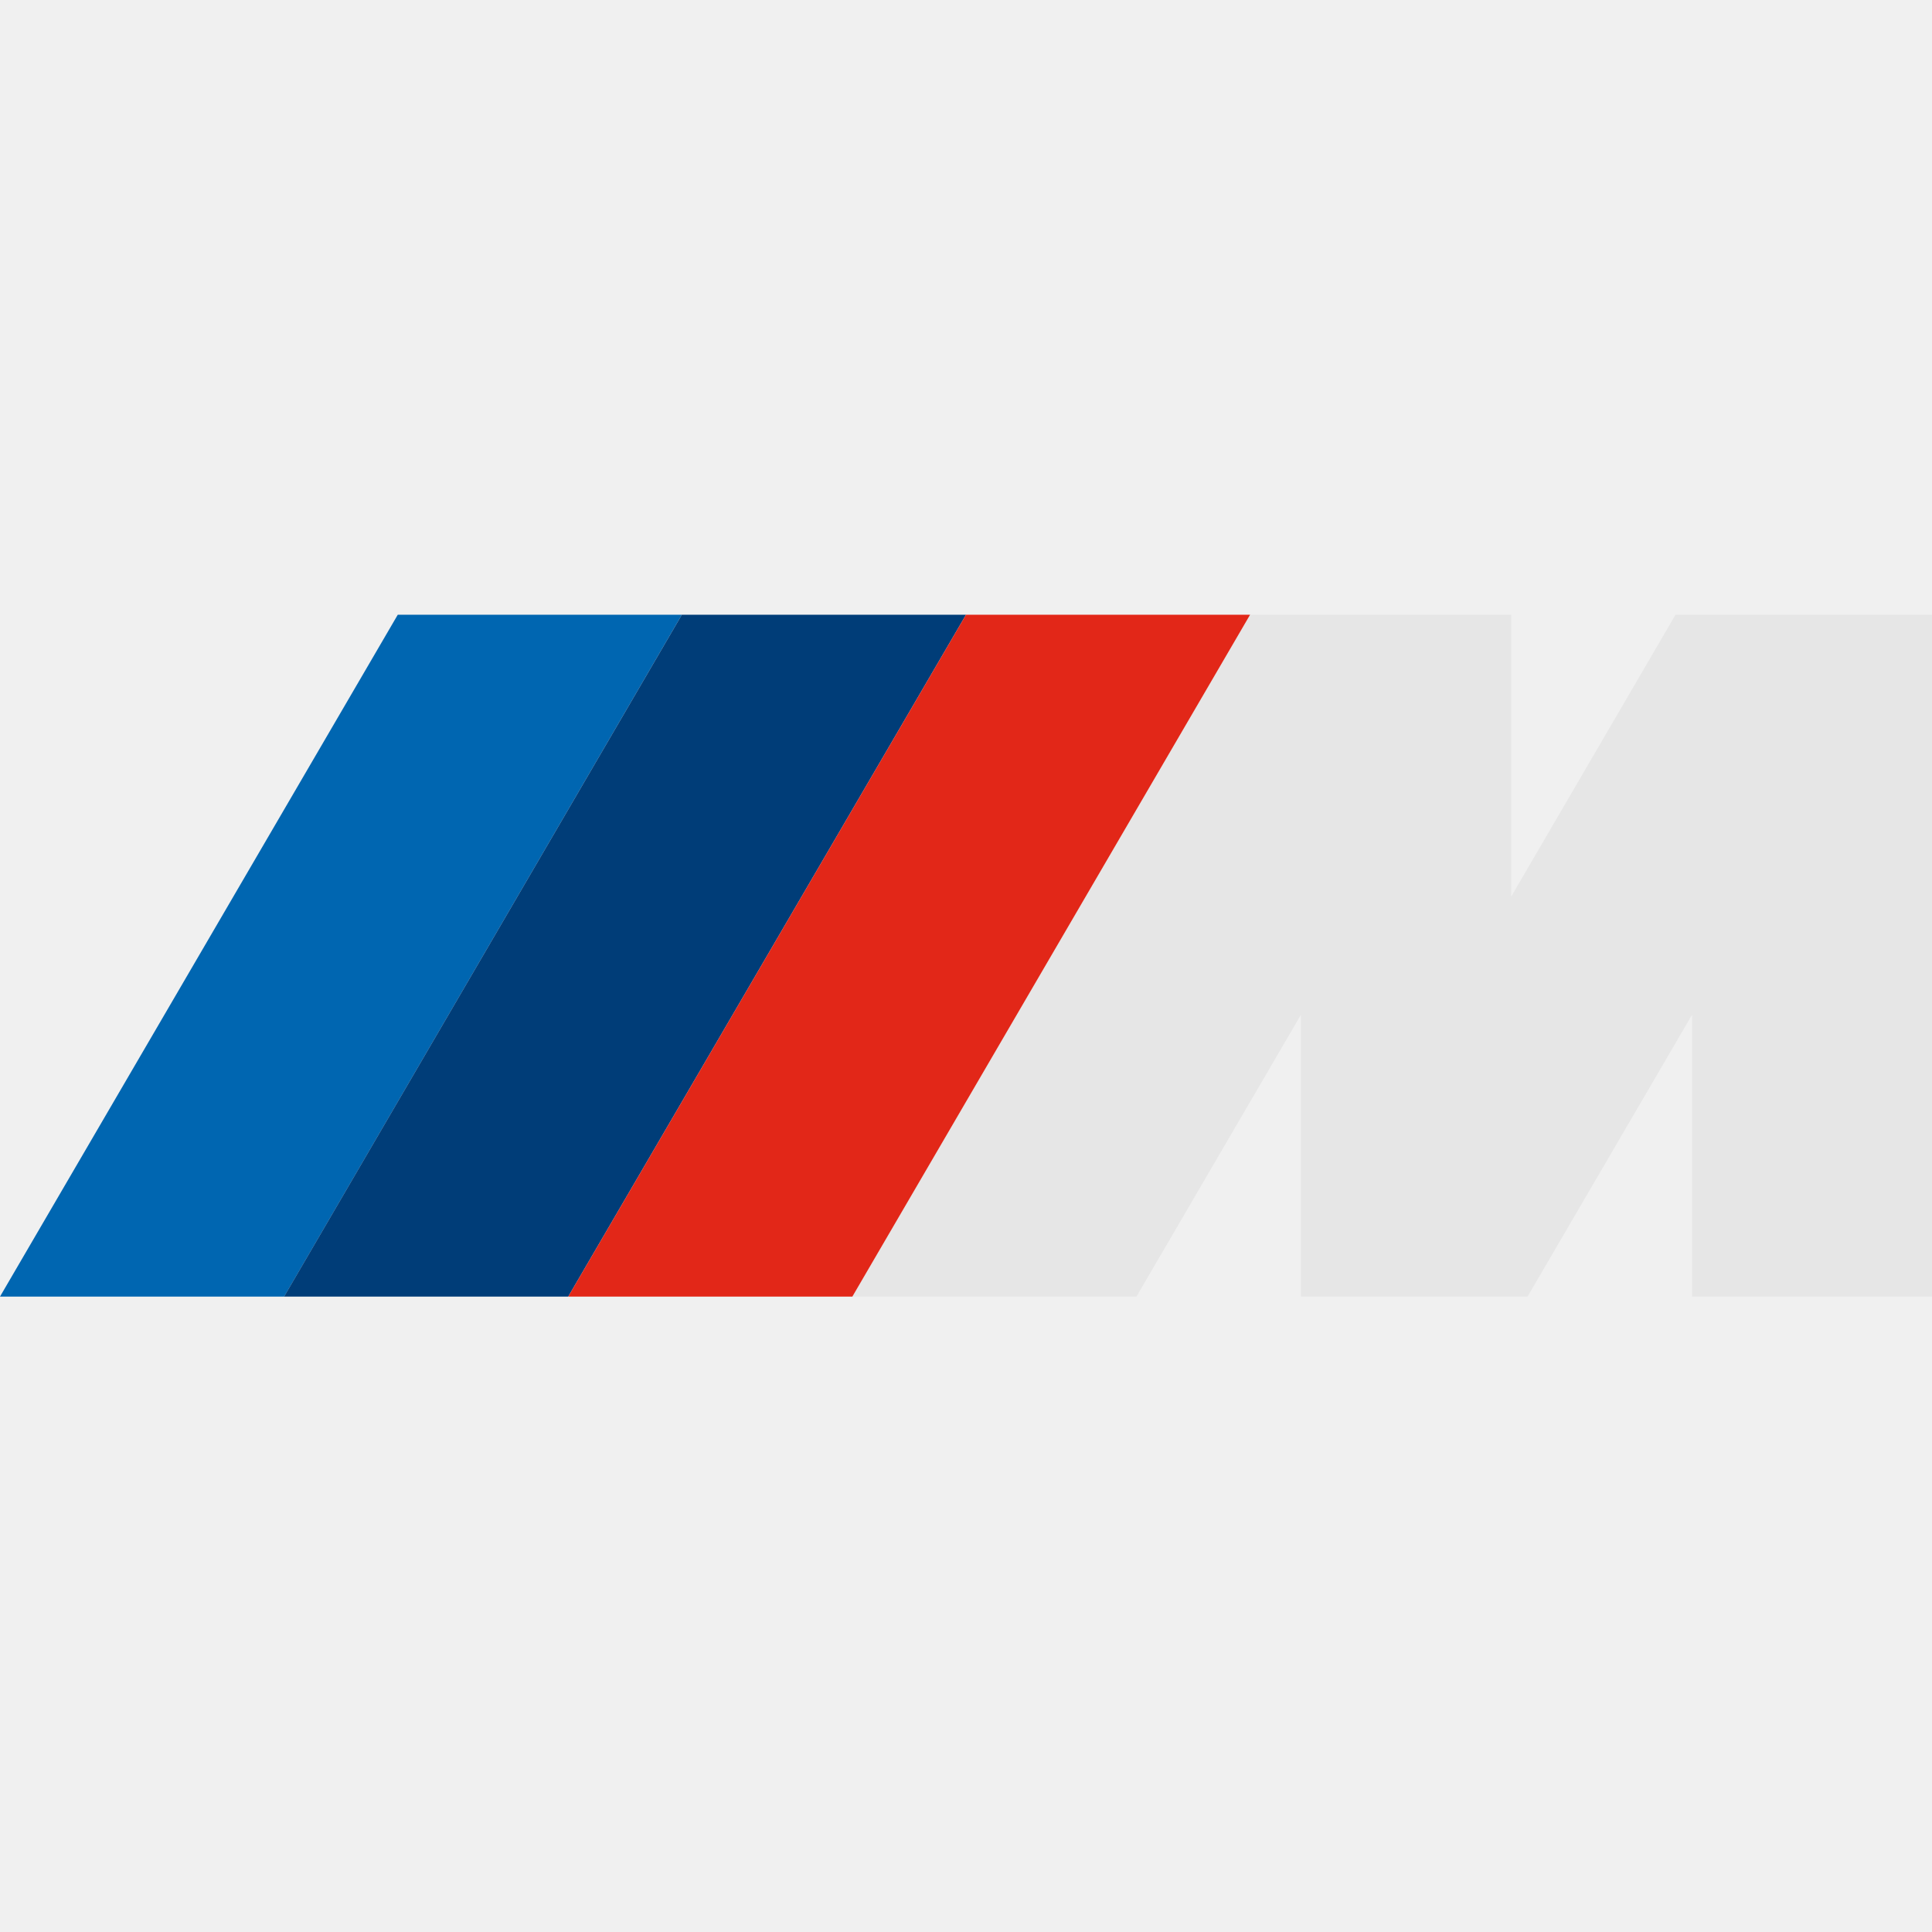
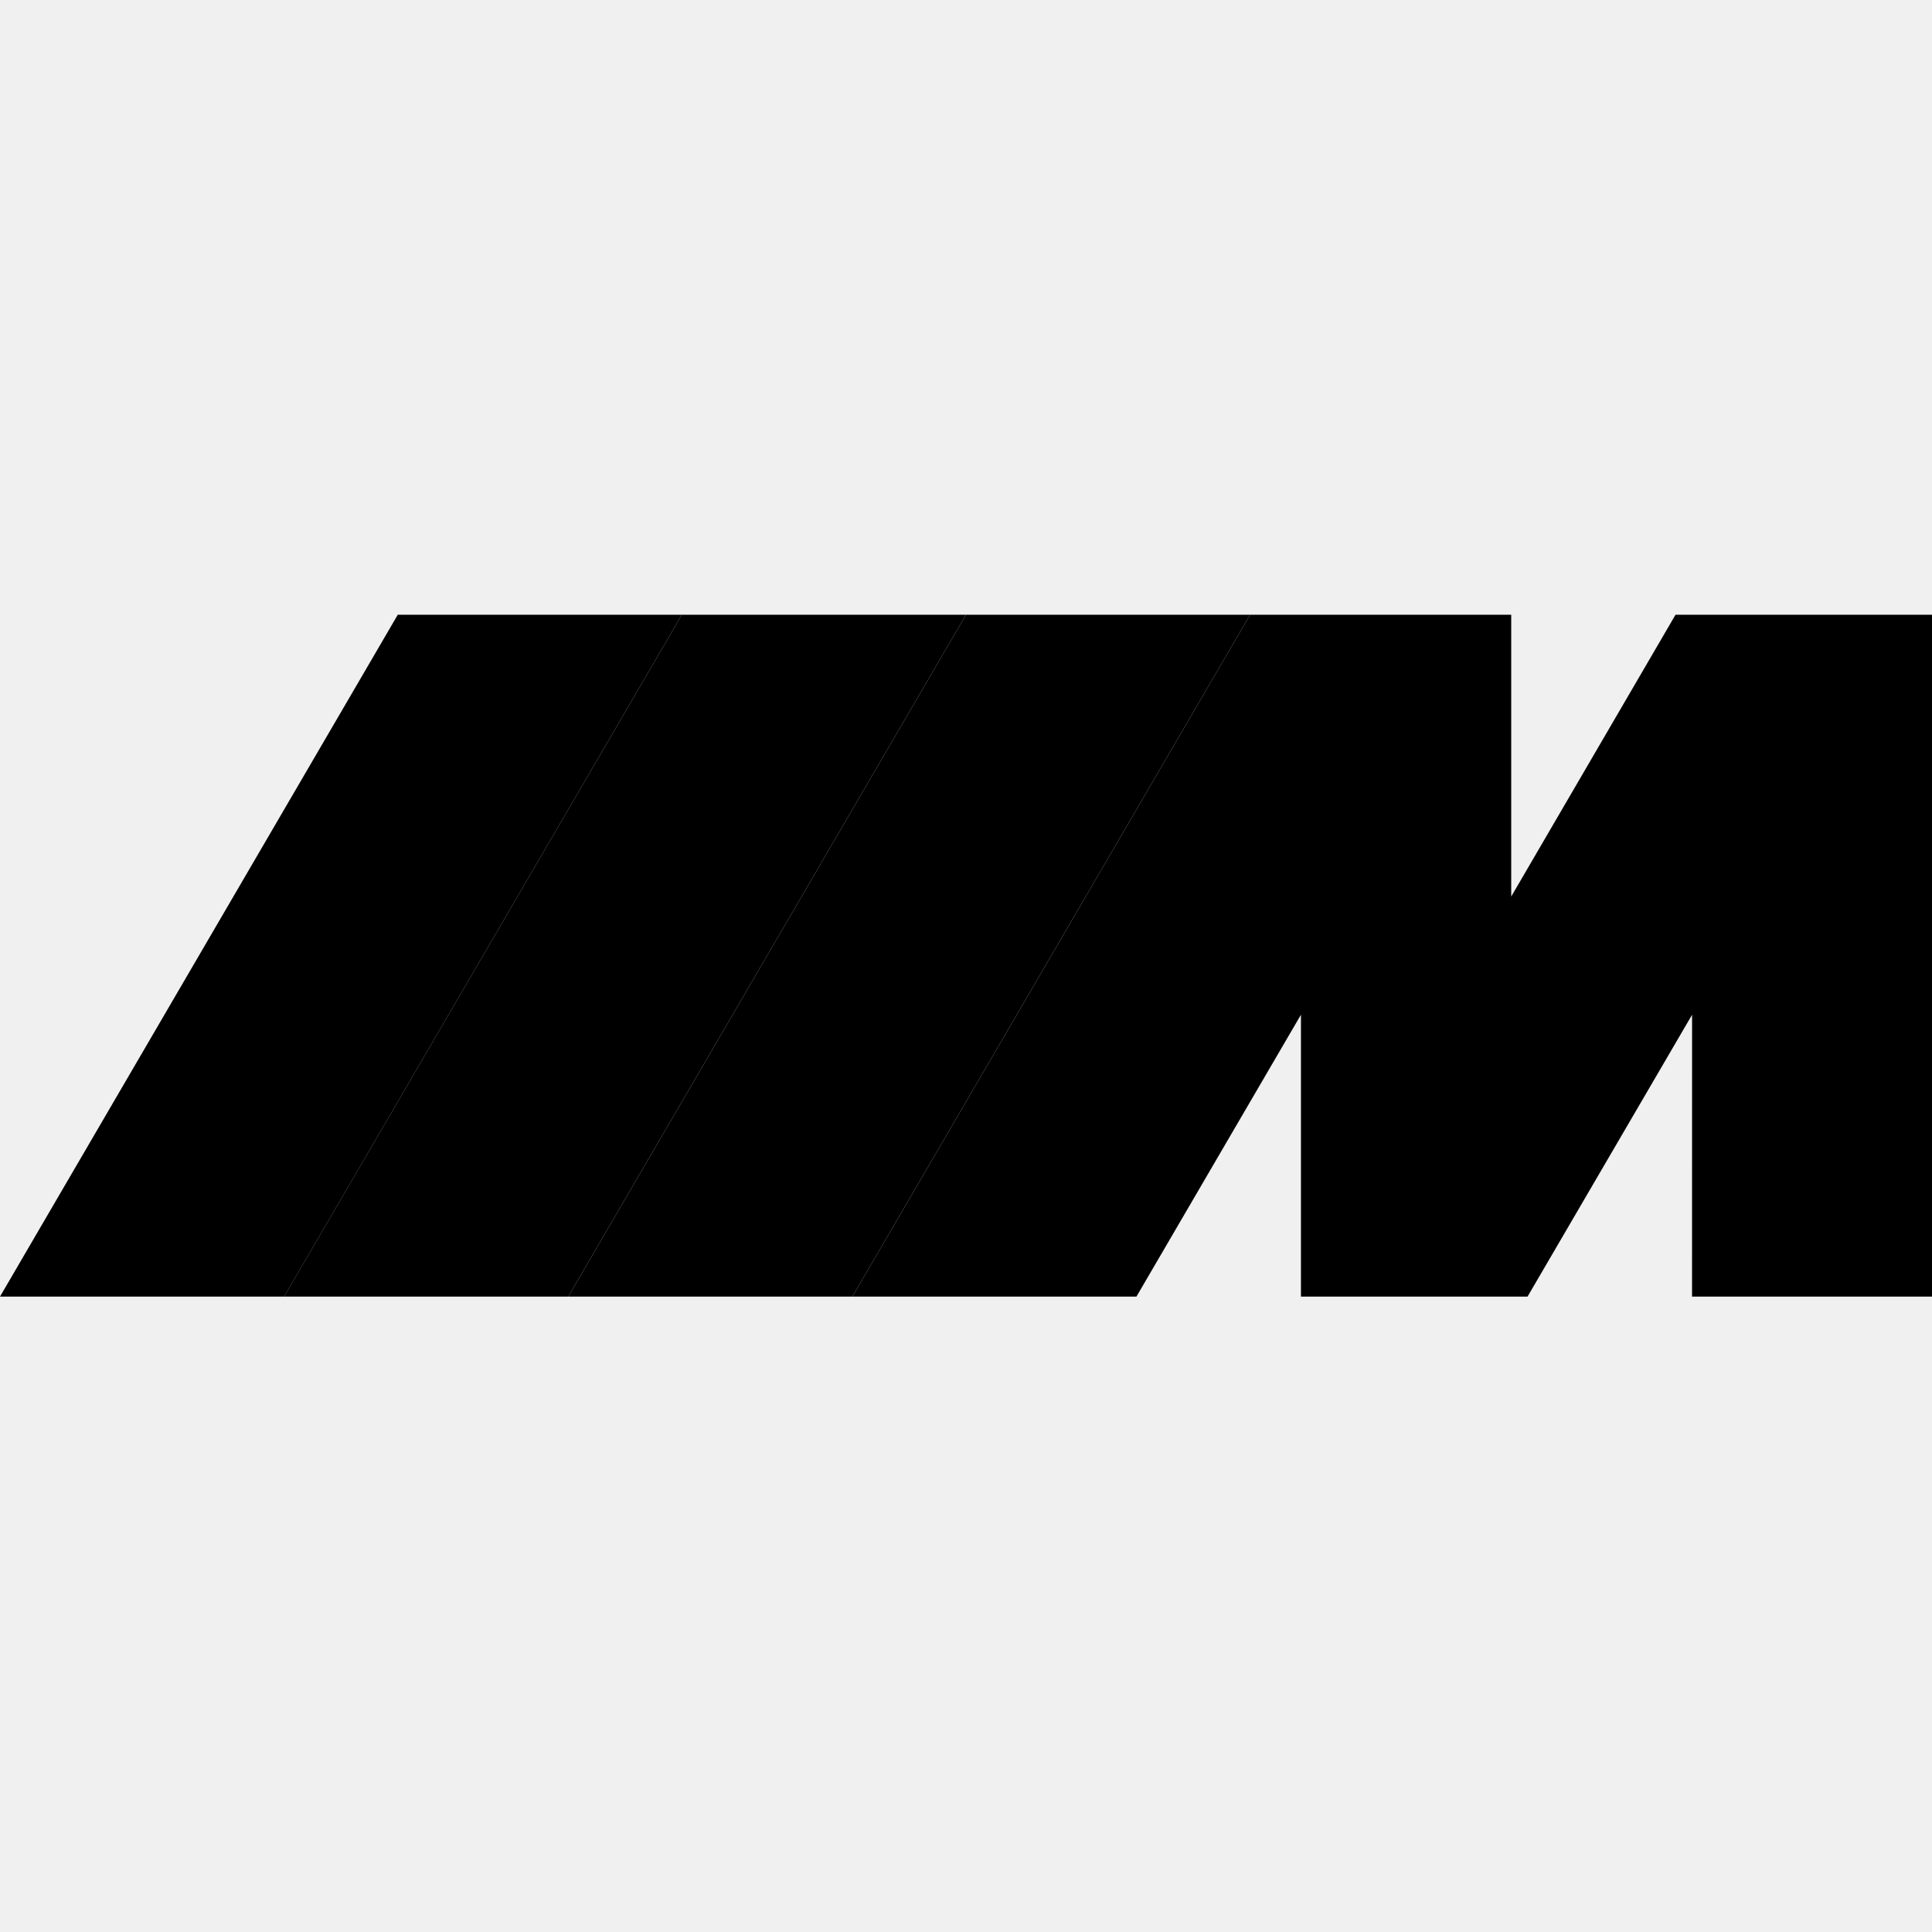
<svg xmlns="http://www.w3.org/2000/svg" width="44" height="44" viewBox="0 0 44 44">
  <g id="BadgeM" stroke="none" stroke-width="1" fill="none" fill-rule="evenodd">
    <g id="Group" clip-path="url(#clip0)">
-       <path d="M38.159 14L34.417 20.418L34.417 14H28.47L19.412 29.529H25.882L29.628 23.11V29.529H34.789L38.536 23.11L38.535 29.529H44V14H38.159Z" fill="#E6E6E6" />
-       <path d="M9.059 14L0 29.529H6.471L15.529 14H9.059Z" fill="#0066B1" />
-       <path d="M15.529 14L6.47 29.529H12.941L22 14H15.529Z" fill="#003D78" />
-       <path d="M22 14L12.941 29.529H19.412L28.47 14H22Z" fill="#E22718" />
+       <path d="M38.159 14L34.417 20.418L34.417 14H28.47L19.412 29.529H25.882L29.628 23.11V29.529H34.789L38.536 23.11L38.535 29.529H44V14H38.159Z" fill="currentColor" />
+       <path d="M9.059 14L0 29.529H6.471L15.529 14H9.059Z" fill="currentColor" />
+       <path d="M15.529 14L6.47 29.529H12.941L22 14H15.529Z" fill="currentColor" />
+       <path d="M22 14L12.941 29.529H19.412L28.47 14H22Z" fill="currentColor" />
    </g>
    <defs>
      <clipPath id="clip0">
        <rect width="44" height="15.529" fill="white" transform="translate(0 14)" />
      </clipPath>
    </defs>
  </g>
</svg>
